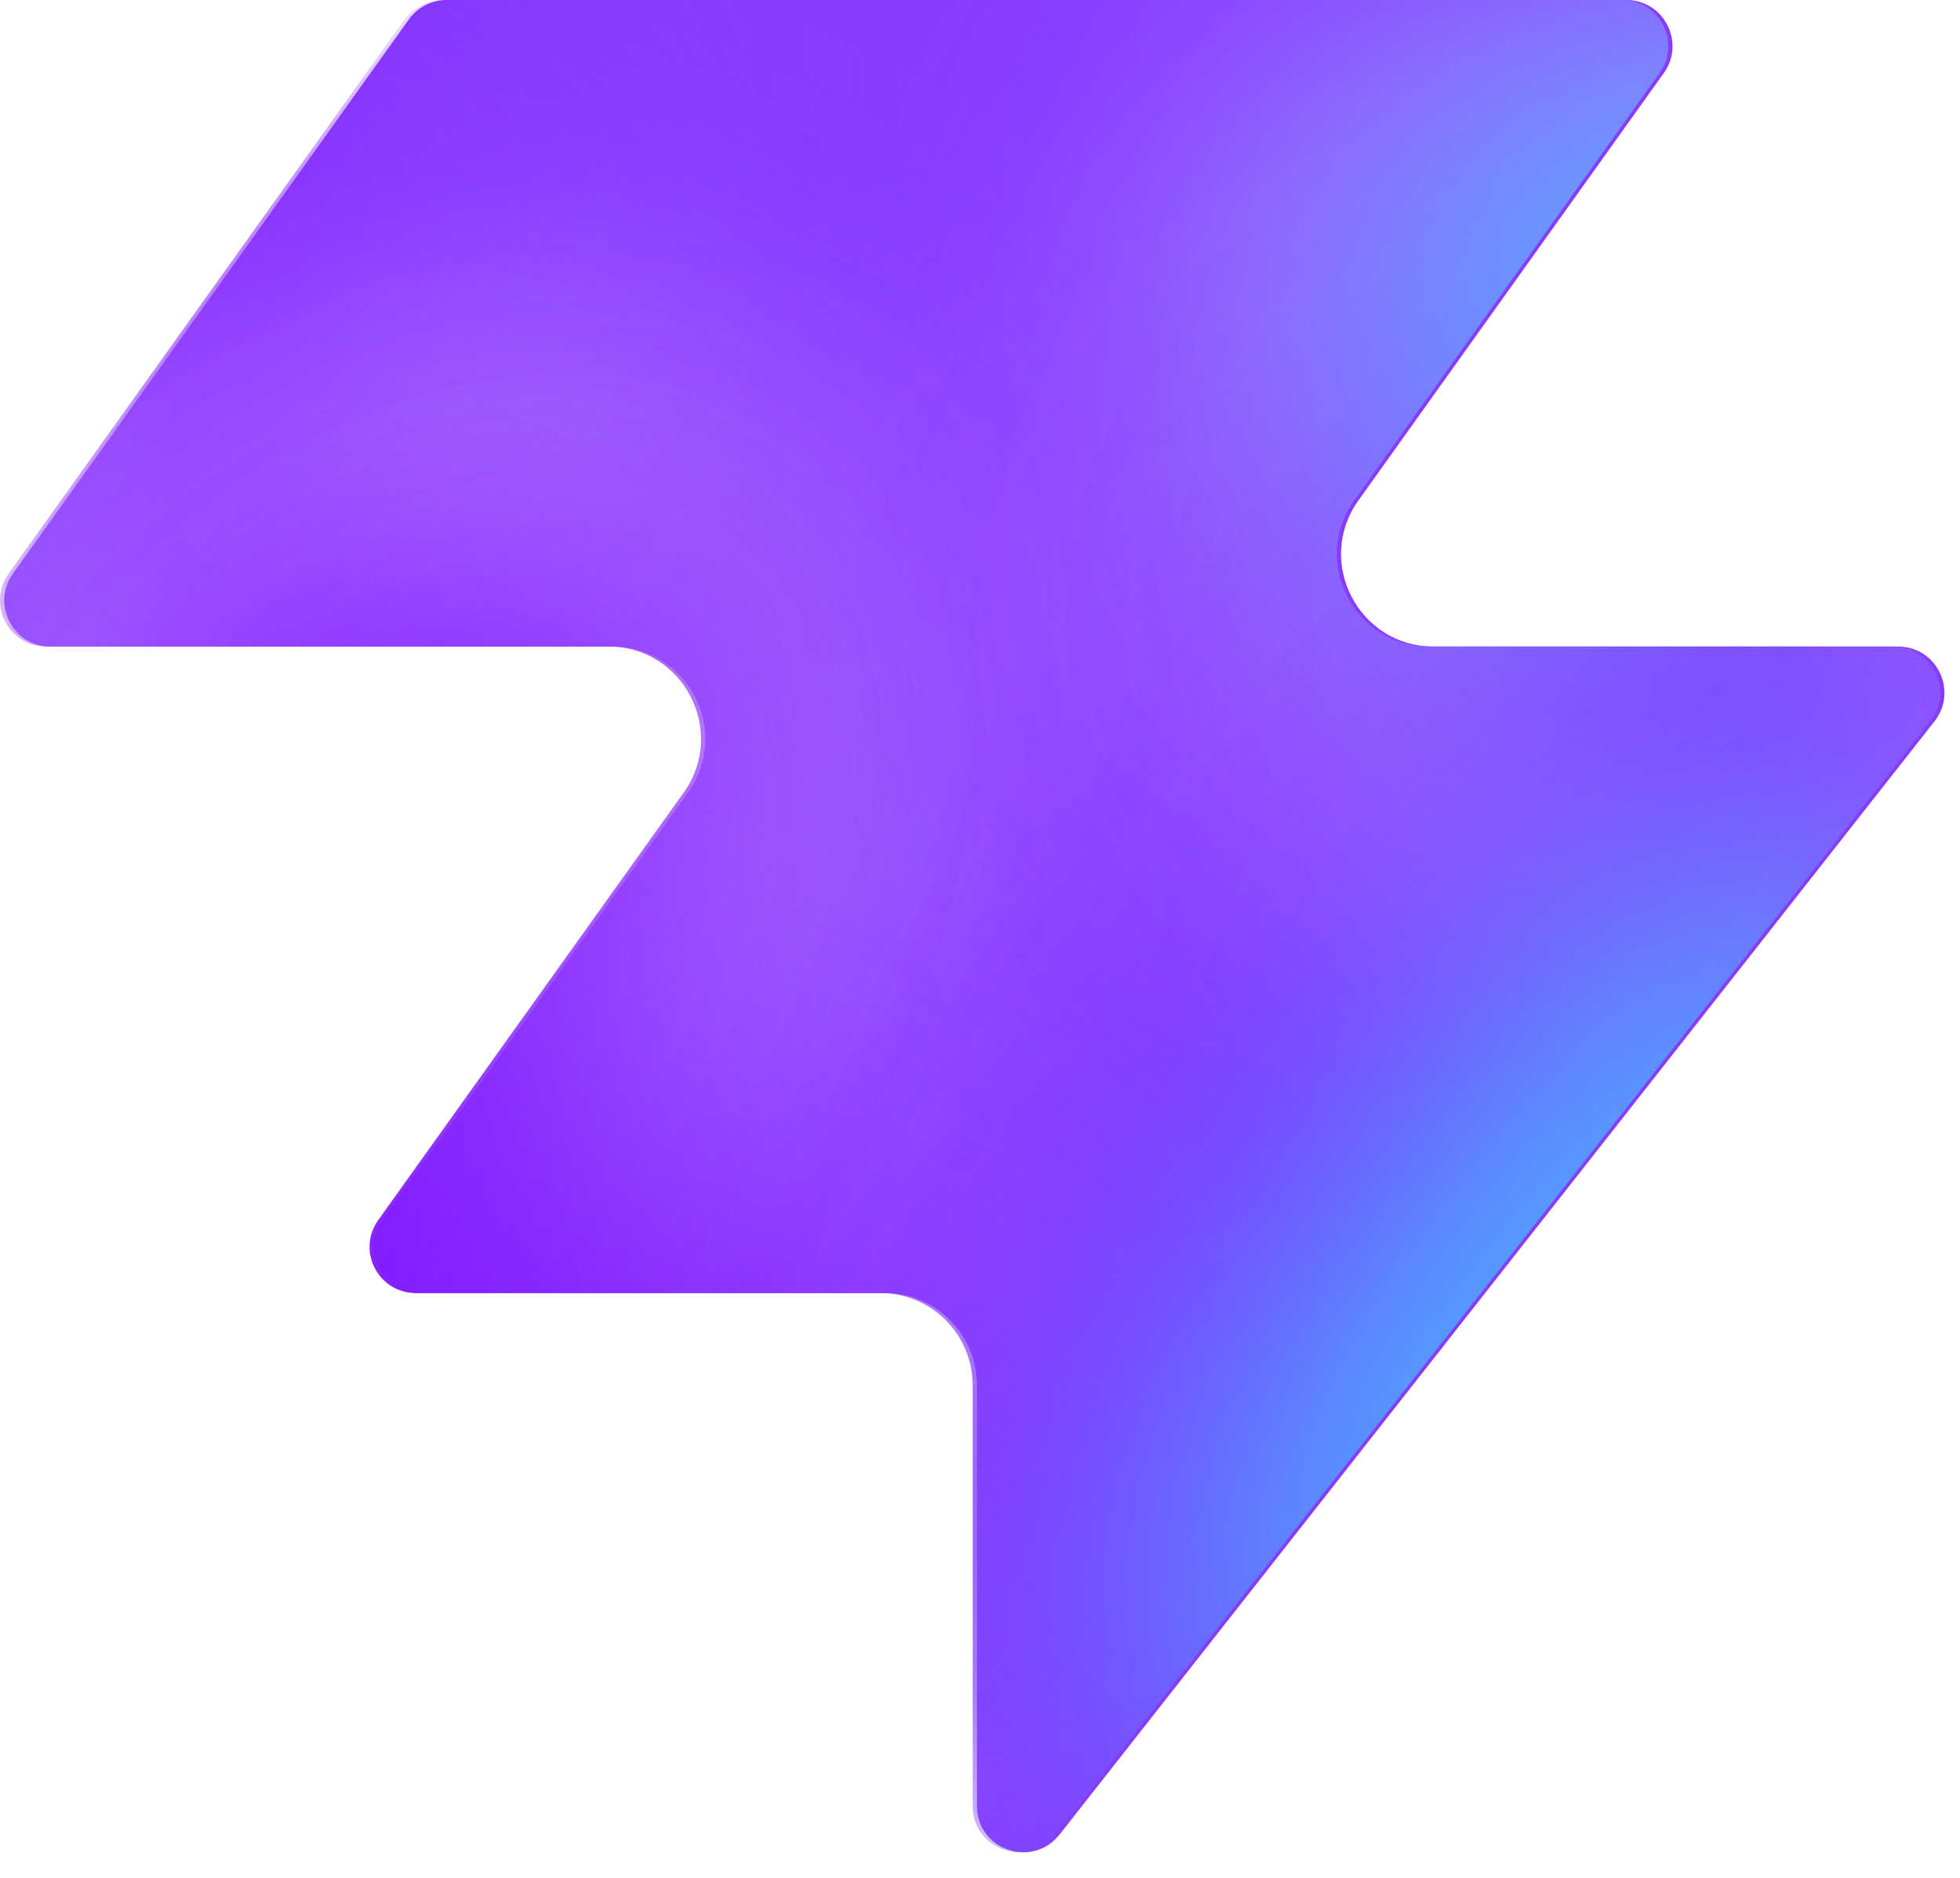
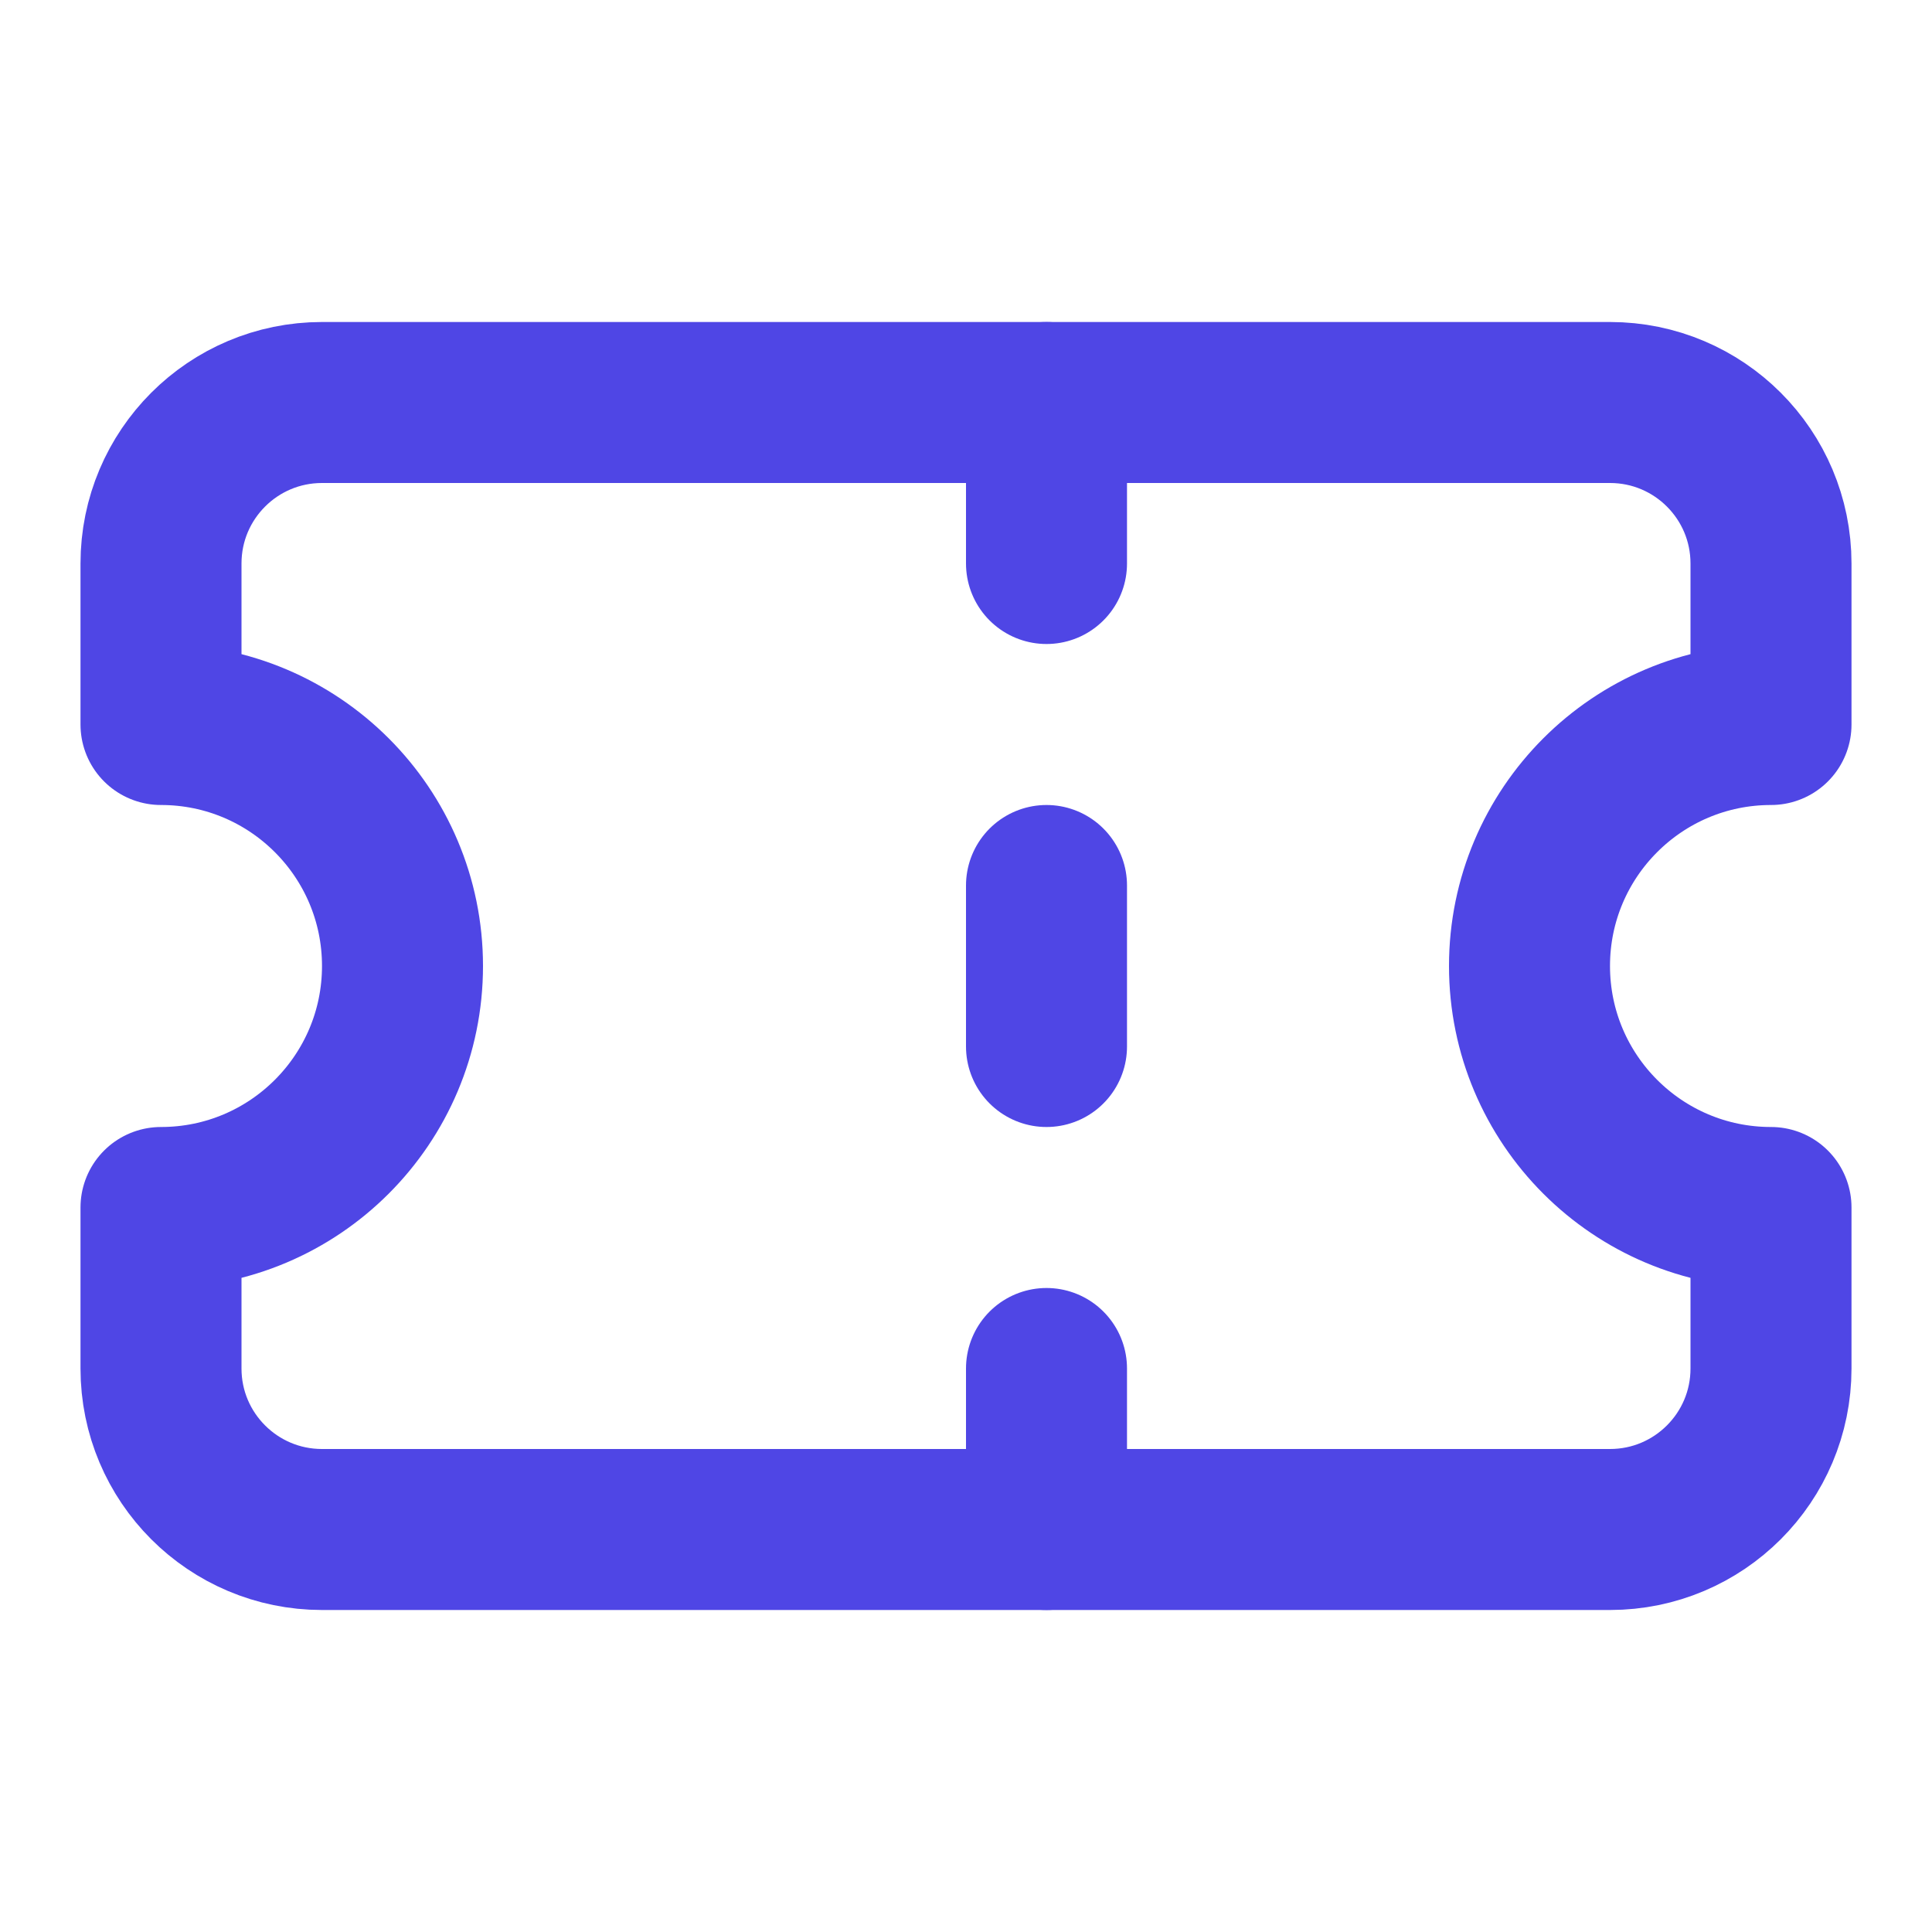
- <svg xmlns="http://www.w3.org/2000/svg" width="48" height="46" fill="none" viewBox="0 0 48 46">
-   <path fill="#863bff" d="M25.946 44.938c-.664.845-2.021.375-2.021-.698V33.937a2.26 2.26 0 0 0-2.262-2.262H10.287c-.92 0-1.456-1.04-.92-1.788l7.48-10.471c1.07-1.497 0-3.578-1.842-3.578H1.237c-.92 0-1.456-1.04-.92-1.788L10.013.474c.214-.297.556-.474.92-.474h28.894c.92 0 1.456 1.04.92 1.788l-7.48 10.471c-1.07 1.498 0 3.579 1.842 3.579h11.377c.943 0 1.473 1.088.89 1.83L25.947 44.94z" style="fill:#863bff;fill:color(display-p3 .525 .23 1);fill-opacity:1" />
-   <mask id="a" width="48" height="46" x="0" y="0" maskUnits="userSpaceOnUse" style="mask-type:alpha">
-     <path fill="#000" d="M25.842 44.938c-.664.844-2.021.375-2.021-.698V33.937a2.26 2.26 0 0 0-2.262-2.262H10.183c-.92 0-1.456-1.04-.92-1.788l7.48-10.471c1.07-1.498 0-3.579-1.842-3.579H1.133c-.92 0-1.456-1.04-.92-1.787L9.91.473c.214-.297.556-.474.92-.474h28.894c.92 0 1.456 1.04.92 1.788l-7.48 10.471c-1.07 1.498 0 3.578 1.842 3.578h11.377c.943 0 1.473 1.088.89 1.832L25.843 44.94z" style="fill:#000;fill-opacity:1" />
-   </mask>
-   <g mask="url(#a)">
-     <g filter="url(#b)">
-       <ellipse cx="5.508" cy="14.704" fill="#ede6ff" rx="5.508" ry="14.704" style="fill:#ede6ff;fill:color(display-p3 .927 .903 1);fill-opacity:1" transform="matrix(.00324 1 1 -.00324 -4.47 31.516)" />
-     </g>
-     <g filter="url(#c)">
-       <ellipse cx="10.399" cy="29.851" fill="#ede6ff" rx="10.399" ry="29.851" style="fill:#ede6ff;fill:color(display-p3 .927 .903 1);fill-opacity:1" transform="matrix(.00324 1 1 -.00324 -39.328 7.883)" />
-     </g>
-     <g filter="url(#d)">
-       <ellipse cx="5.508" cy="30.487" fill="#7e14ff" rx="5.508" ry="30.487" style="fill:#7e14ff;fill:color(display-p3 .492 .077 1);fill-opacity:1" transform="rotate(89.814 -25.913 -14.639)scale(1 -1)" />
-     </g>
-     <g filter="url(#e)">
-       <ellipse cx="5.508" cy="30.599" fill="#7e14ff" rx="5.508" ry="30.599" style="fill:#7e14ff;fill:color(display-p3 .492 .077 1);fill-opacity:1" transform="rotate(89.814 -32.644 -3.334)scale(1 -1)" />
-     </g>
-     <g filter="url(#f)">
-       <ellipse cx="5.508" cy="30.599" fill="#7e14ff" rx="5.508" ry="30.599" style="fill:#7e14ff;fill:color(display-p3 .492 .077 1);fill-opacity:1" transform="matrix(.00324 1 1 -.00324 -34.34 30.47)" />
-     </g>
-     <g filter="url(#g)">
-       <ellipse cx="14.072" cy="22.078" fill="#ede6ff" rx="14.072" ry="22.078" style="fill:#ede6ff;fill:color(display-p3 .927 .903 1);fill-opacity:1" transform="rotate(93.35 24.506 48.493)scale(-1 1)" />
-     </g>
-     <g filter="url(#h)">
-       <ellipse cx="3.47" cy="21.501" fill="#7e14ff" rx="3.47" ry="21.501" style="fill:#7e14ff;fill:color(display-p3 .492 .077 1);fill-opacity:1" transform="rotate(89.009 28.708 47.59)scale(-1 1)" />
-     </g>
-     <g filter="url(#i)">
-       <ellipse cx="3.47" cy="21.501" fill="#7e14ff" rx="3.47" ry="21.501" style="fill:#7e14ff;fill:color(display-p3 .492 .077 1);fill-opacity:1" transform="rotate(89.009 28.708 47.59)scale(-1 1)" />
-     </g>
-     <g filter="url(#j)">
-       <ellipse cx=".387" cy="8.972" fill="#7e14ff" rx="4.407" ry="29.108" style="fill:#7e14ff;fill:color(display-p3 .492 .077 1);fill-opacity:1" transform="rotate(39.51 .387 8.972)" />
-     </g>
-     <g filter="url(#k)">
-       <ellipse cx="47.523" cy="-6.092" fill="#7e14ff" rx="4.407" ry="29.108" style="fill:#7e14ff;fill:color(display-p3 .492 .077 1);fill-opacity:1" transform="rotate(37.892 47.523 -6.092)" />
-     </g>
-     <g filter="url(#l)">
-       <ellipse cx="41.412" cy="6.333" fill="#47bfff" rx="5.971" ry="9.665" style="fill:#47bfff;fill:color(display-p3 .28 .748 1);fill-opacity:1" transform="rotate(37.892 41.412 6.333)" />
-     </g>
-     <g filter="url(#m)">
-       <ellipse cx="-1.879" cy="38.332" fill="#7e14ff" rx="4.407" ry="29.108" style="fill:#7e14ff;fill:color(display-p3 .492 .077 1);fill-opacity:1" transform="rotate(37.892 -1.88 38.332)" />
-     </g>
-     <g filter="url(#n)">
-       <ellipse cx="-1.879" cy="38.332" fill="#7e14ff" rx="4.407" ry="29.108" style="fill:#7e14ff;fill:color(display-p3 .492 .077 1);fill-opacity:1" transform="rotate(37.892 -1.88 38.332)" />
-     </g>
-     <g filter="url(#o)">
-       <ellipse cx="35.651" cy="29.907" fill="#7e14ff" rx="4.407" ry="29.108" style="fill:#7e14ff;fill:color(display-p3 .492 .077 1);fill-opacity:1" transform="rotate(37.892 35.651 29.907)" />
-     </g>
-     <g filter="url(#p)">
-       <ellipse cx="38.418" cy="32.4" fill="#47bfff" rx="5.971" ry="15.297" style="fill:#47bfff;fill:color(display-p3 .28 .748 1);fill-opacity:1" transform="rotate(37.892 38.418 32.4)" />
-     </g>
-   </g>
-   <defs>
-     <filter id="b" width="60.045" height="41.654" x="-19.77" y="16.149" color-interpolation-filters="sRGB" filterUnits="userSpaceOnUse">
-       <feFlood flood-opacity="0" result="BackgroundImageFix" />
-       <feBlend in="SourceGraphic" in2="BackgroundImageFix" result="shape" />
-       <feGaussianBlur result="effect1_foregroundBlur_2002_17158" stdDeviation="7.659" />
-     </filter>
-     <filter id="c" width="90.34" height="51.437" x="-54.613" y="-7.533" color-interpolation-filters="sRGB" filterUnits="userSpaceOnUse">
-       <feFlood flood-opacity="0" result="BackgroundImageFix" />
-       <feBlend in="SourceGraphic" in2="BackgroundImageFix" result="shape" />
-       <feGaussianBlur result="effect1_foregroundBlur_2002_17158" stdDeviation="7.659" />
-     </filter>
-     <filter id="d" width="79.355" height="29.4" x="-49.64" y="2.03" color-interpolation-filters="sRGB" filterUnits="userSpaceOnUse">
-       <feFlood flood-opacity="0" result="BackgroundImageFix" />
-       <feBlend in="SourceGraphic" in2="BackgroundImageFix" result="shape" />
-       <feGaussianBlur result="effect1_foregroundBlur_2002_17158" stdDeviation="4.596" />
-     </filter>
-     <filter id="e" width="79.579" height="29.4" x="-45.045" y="20.029" color-interpolation-filters="sRGB" filterUnits="userSpaceOnUse">
-       <feFlood flood-opacity="0" result="BackgroundImageFix" />
-       <feBlend in="SourceGraphic" in2="BackgroundImageFix" result="shape" />
-       <feGaussianBlur result="effect1_foregroundBlur_2002_17158" stdDeviation="4.596" />
-     </filter>
-     <filter id="f" width="79.579" height="29.4" x="-43.513" y="21.178" color-interpolation-filters="sRGB" filterUnits="userSpaceOnUse">
-       <feFlood flood-opacity="0" result="BackgroundImageFix" />
-       <feBlend in="SourceGraphic" in2="BackgroundImageFix" result="shape" />
-       <feGaussianBlur result="effect1_foregroundBlur_2002_17158" stdDeviation="4.596" />
-     </filter>
-     <filter id="g" width="74.749" height="58.852" x="15.756" y="-17.901" color-interpolation-filters="sRGB" filterUnits="userSpaceOnUse">
-       <feFlood flood-opacity="0" result="BackgroundImageFix" />
-       <feBlend in="SourceGraphic" in2="BackgroundImageFix" result="shape" />
-       <feGaussianBlur result="effect1_foregroundBlur_2002_17158" stdDeviation="7.659" />
-     </filter>
-     <filter id="h" width="61.377" height="25.362" x="23.548" y="2.284" color-interpolation-filters="sRGB" filterUnits="userSpaceOnUse">
-       <feFlood flood-opacity="0" result="BackgroundImageFix" />
-       <feBlend in="SourceGraphic" in2="BackgroundImageFix" result="shape" />
-       <feGaussianBlur result="effect1_foregroundBlur_2002_17158" stdDeviation="4.596" />
-     </filter>
-     <filter id="i" width="61.377" height="25.362" x="23.548" y="2.284" color-interpolation-filters="sRGB" filterUnits="userSpaceOnUse">
-       <feFlood flood-opacity="0" result="BackgroundImageFix" />
-       <feBlend in="SourceGraphic" in2="BackgroundImageFix" result="shape" />
-       <feGaussianBlur result="effect1_foregroundBlur_2002_17158" stdDeviation="4.596" />
-     </filter>
-     <filter id="j" width="56.045" height="63.649" x="-27.636" y="-22.853" color-interpolation-filters="sRGB" filterUnits="userSpaceOnUse">
-       <feFlood flood-opacity="0" result="BackgroundImageFix" />
-       <feBlend in="SourceGraphic" in2="BackgroundImageFix" result="shape" />
-       <feGaussianBlur result="effect1_foregroundBlur_2002_17158" stdDeviation="4.596" />
-     </filter>
-     <filter id="k" width="54.814" height="64.646" x="20.116" y="-38.415" color-interpolation-filters="sRGB" filterUnits="userSpaceOnUse">
-       <feFlood flood-opacity="0" result="BackgroundImageFix" />
-       <feBlend in="SourceGraphic" in2="BackgroundImageFix" result="shape" />
-       <feGaussianBlur result="effect1_foregroundBlur_2002_17158" stdDeviation="4.596" />
-     </filter>
-     <filter id="l" width="33.541" height="35.313" x="24.641" y="-11.323" color-interpolation-filters="sRGB" filterUnits="userSpaceOnUse">
-       <feFlood flood-opacity="0" result="BackgroundImageFix" />
-       <feBlend in="SourceGraphic" in2="BackgroundImageFix" result="shape" />
-       <feGaussianBlur result="effect1_foregroundBlur_2002_17158" stdDeviation="4.596" />
-     </filter>
-     <filter id="m" width="54.814" height="64.646" x="-29.286" y="6.009" color-interpolation-filters="sRGB" filterUnits="userSpaceOnUse">
-       <feFlood flood-opacity="0" result="BackgroundImageFix" />
-       <feBlend in="SourceGraphic" in2="BackgroundImageFix" result="shape" />
-       <feGaussianBlur result="effect1_foregroundBlur_2002_17158" stdDeviation="4.596" />
-     </filter>
-     <filter id="n" width="54.814" height="64.646" x="-29.286" y="6.009" color-interpolation-filters="sRGB" filterUnits="userSpaceOnUse">
-       <feFlood flood-opacity="0" result="BackgroundImageFix" />
-       <feBlend in="SourceGraphic" in2="BackgroundImageFix" result="shape" />
-       <feGaussianBlur result="effect1_foregroundBlur_2002_17158" stdDeviation="4.596" />
-     </filter>
-     <filter id="o" width="54.814" height="64.646" x="8.244" y="-2.416" color-interpolation-filters="sRGB" filterUnits="userSpaceOnUse">
-       <feFlood flood-opacity="0" result="BackgroundImageFix" />
-       <feBlend in="SourceGraphic" in2="BackgroundImageFix" result="shape" />
-       <feGaussianBlur result="effect1_foregroundBlur_2002_17158" stdDeviation="4.596" />
-     </filter>
-     <filter id="p" width="39.409" height="43.623" x="18.713" y="10.588" color-interpolation-filters="sRGB" filterUnits="userSpaceOnUse">
-       <feFlood flood-opacity="0" result="BackgroundImageFix" />
-       <feBlend in="SourceGraphic" in2="BackgroundImageFix" result="shape" />
-       <feGaussianBlur result="effect1_foregroundBlur_2002_17158" stdDeviation="4.596" />
-     </filter>
-   </defs>
+ <svg xmlns="http://www.w3.org/2000/svg" viewBox="0 0 24 24" fill="none" stroke="#4f46e5" stroke-width="2" stroke-linecap="round" stroke-linejoin="round">
+   <path d="M2 9a3 3 0 0 1 0 6v2a2 2 0 0 0 2 2h16a2 2 0 0 0 2-2v-2a3 3 0 0 1 0-6V7a2 2 0 0 0-2-2H4a2 2 0 0 0-2 2Z" />
+   <path d="M13 5v2" />
+   <path d="M13 17v2" />
+   <path d="M13 11v2" />
</svg>
